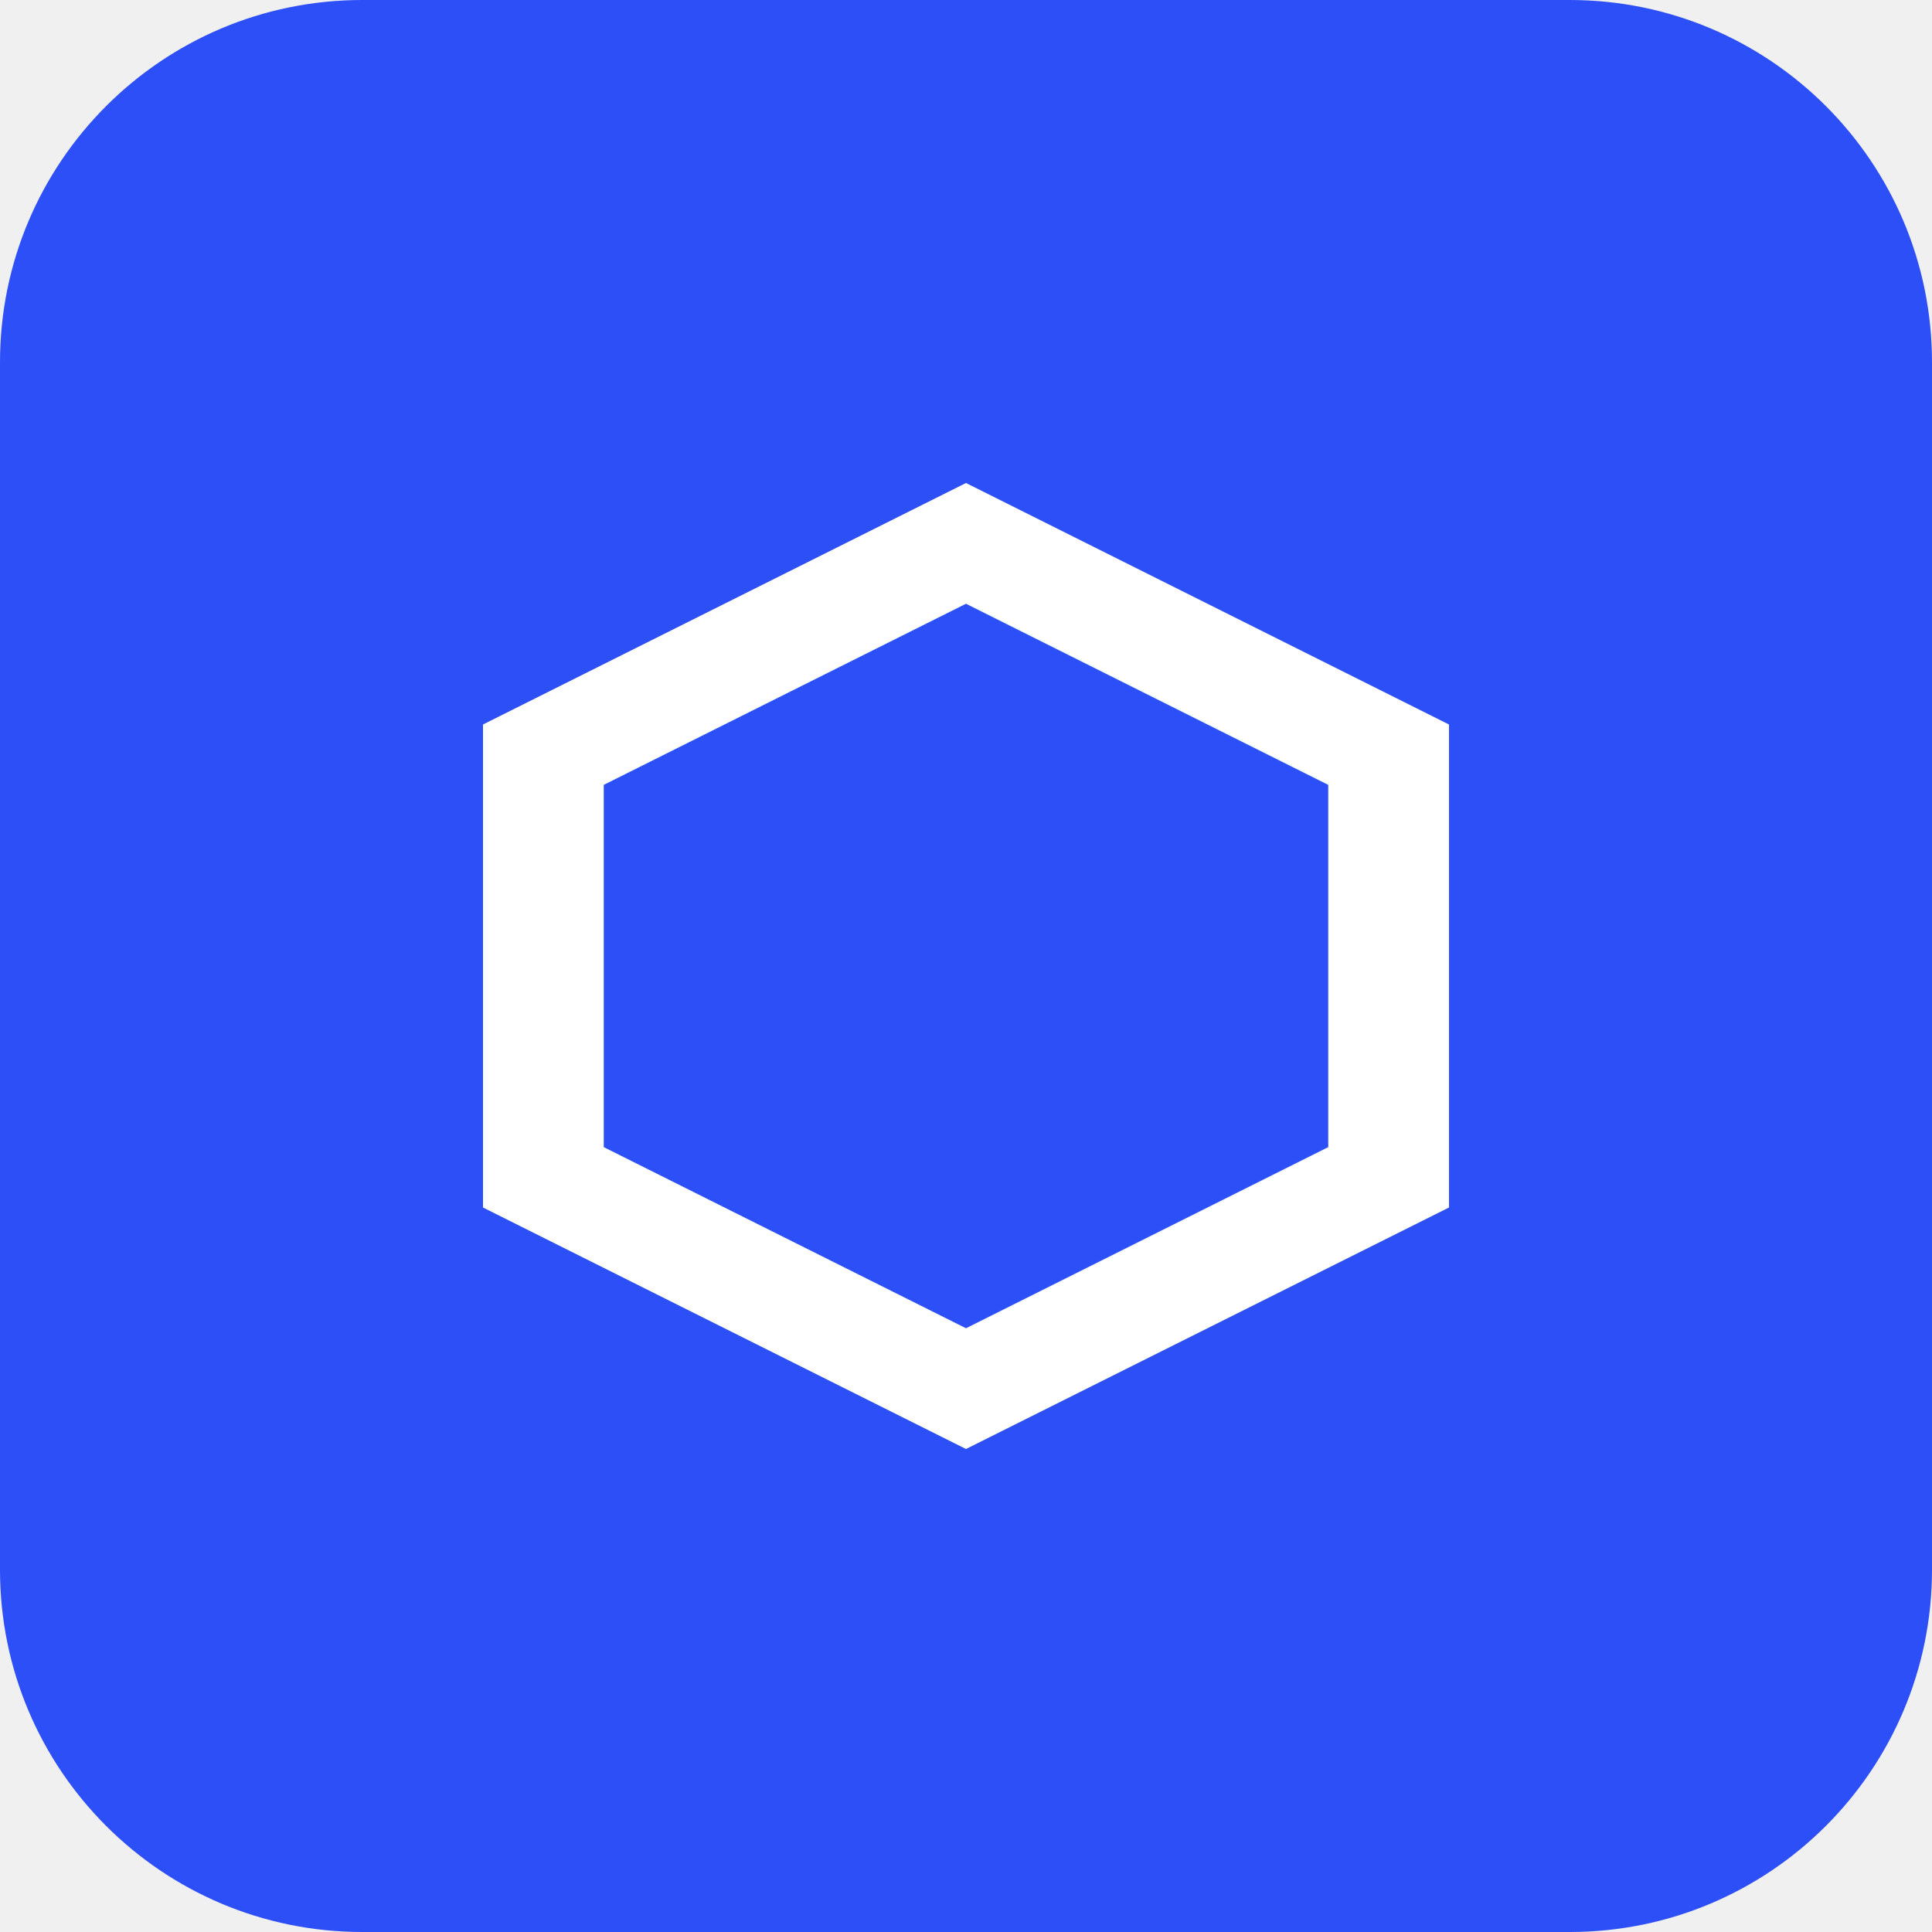
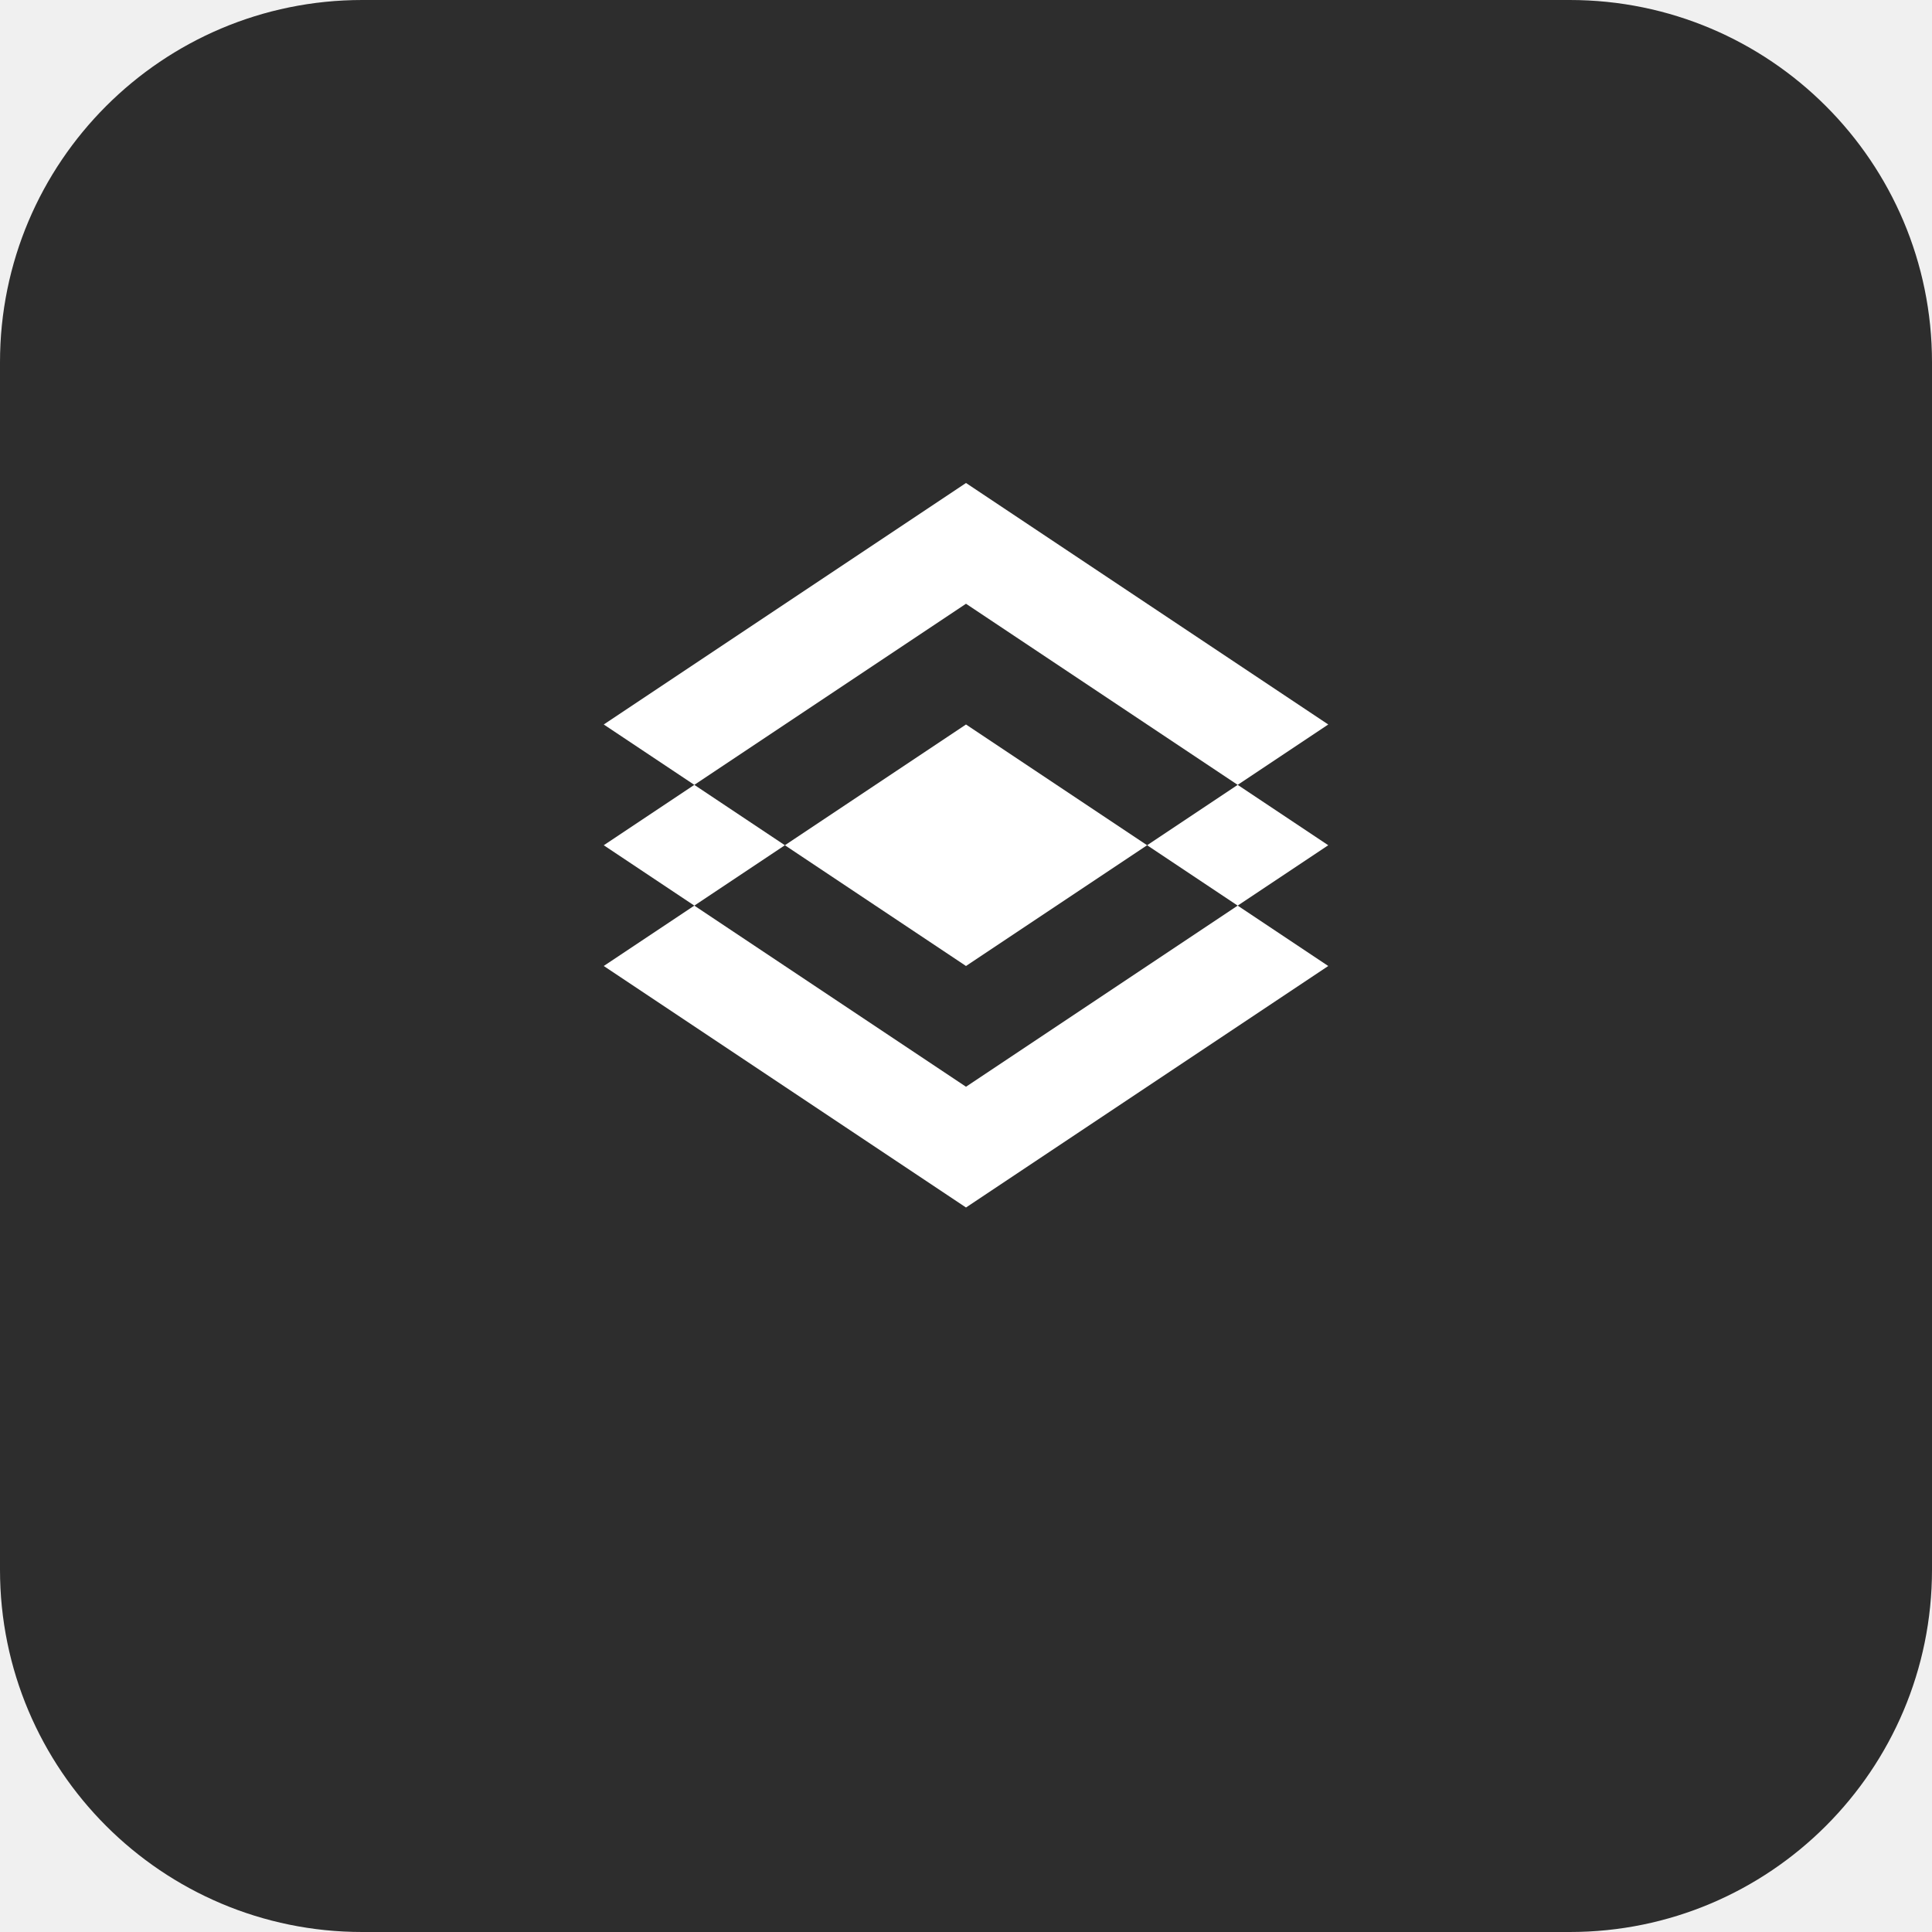
<svg xmlns="http://www.w3.org/2000/svg" width="64px" height="64px" viewBox="0 0 64 64" version="1.1">
  <g stroke="none" stroke-width="1" fill="none" fill-rule="evenodd">
-     <rect fill="#2D4FF7" x="0" y="0" width="64" height="64" rx="12" />
-     <path d="M32,16 L48,24 L48,40 L32,48 L16,40 L16,24 L32,16 Z M32,20 L20,26 L20,38 L32,44 L44,38 L44,26 L32,20 Z" fill="#FFFFFF" />
+     <rect fill="#2D2D2D" x="0" y="0" width="64" height="64" rx="12" />
+     <path d="M32,16 L44,24 L32,32 L20,24 L32,16 Z M20,28 L32,36 L44,28 L32,20 L20,28 Z M20,32 L32,40 L44,32 L32,24 L20,32 Z" fill="#FFFFFF" />
  </g>
</svg>
